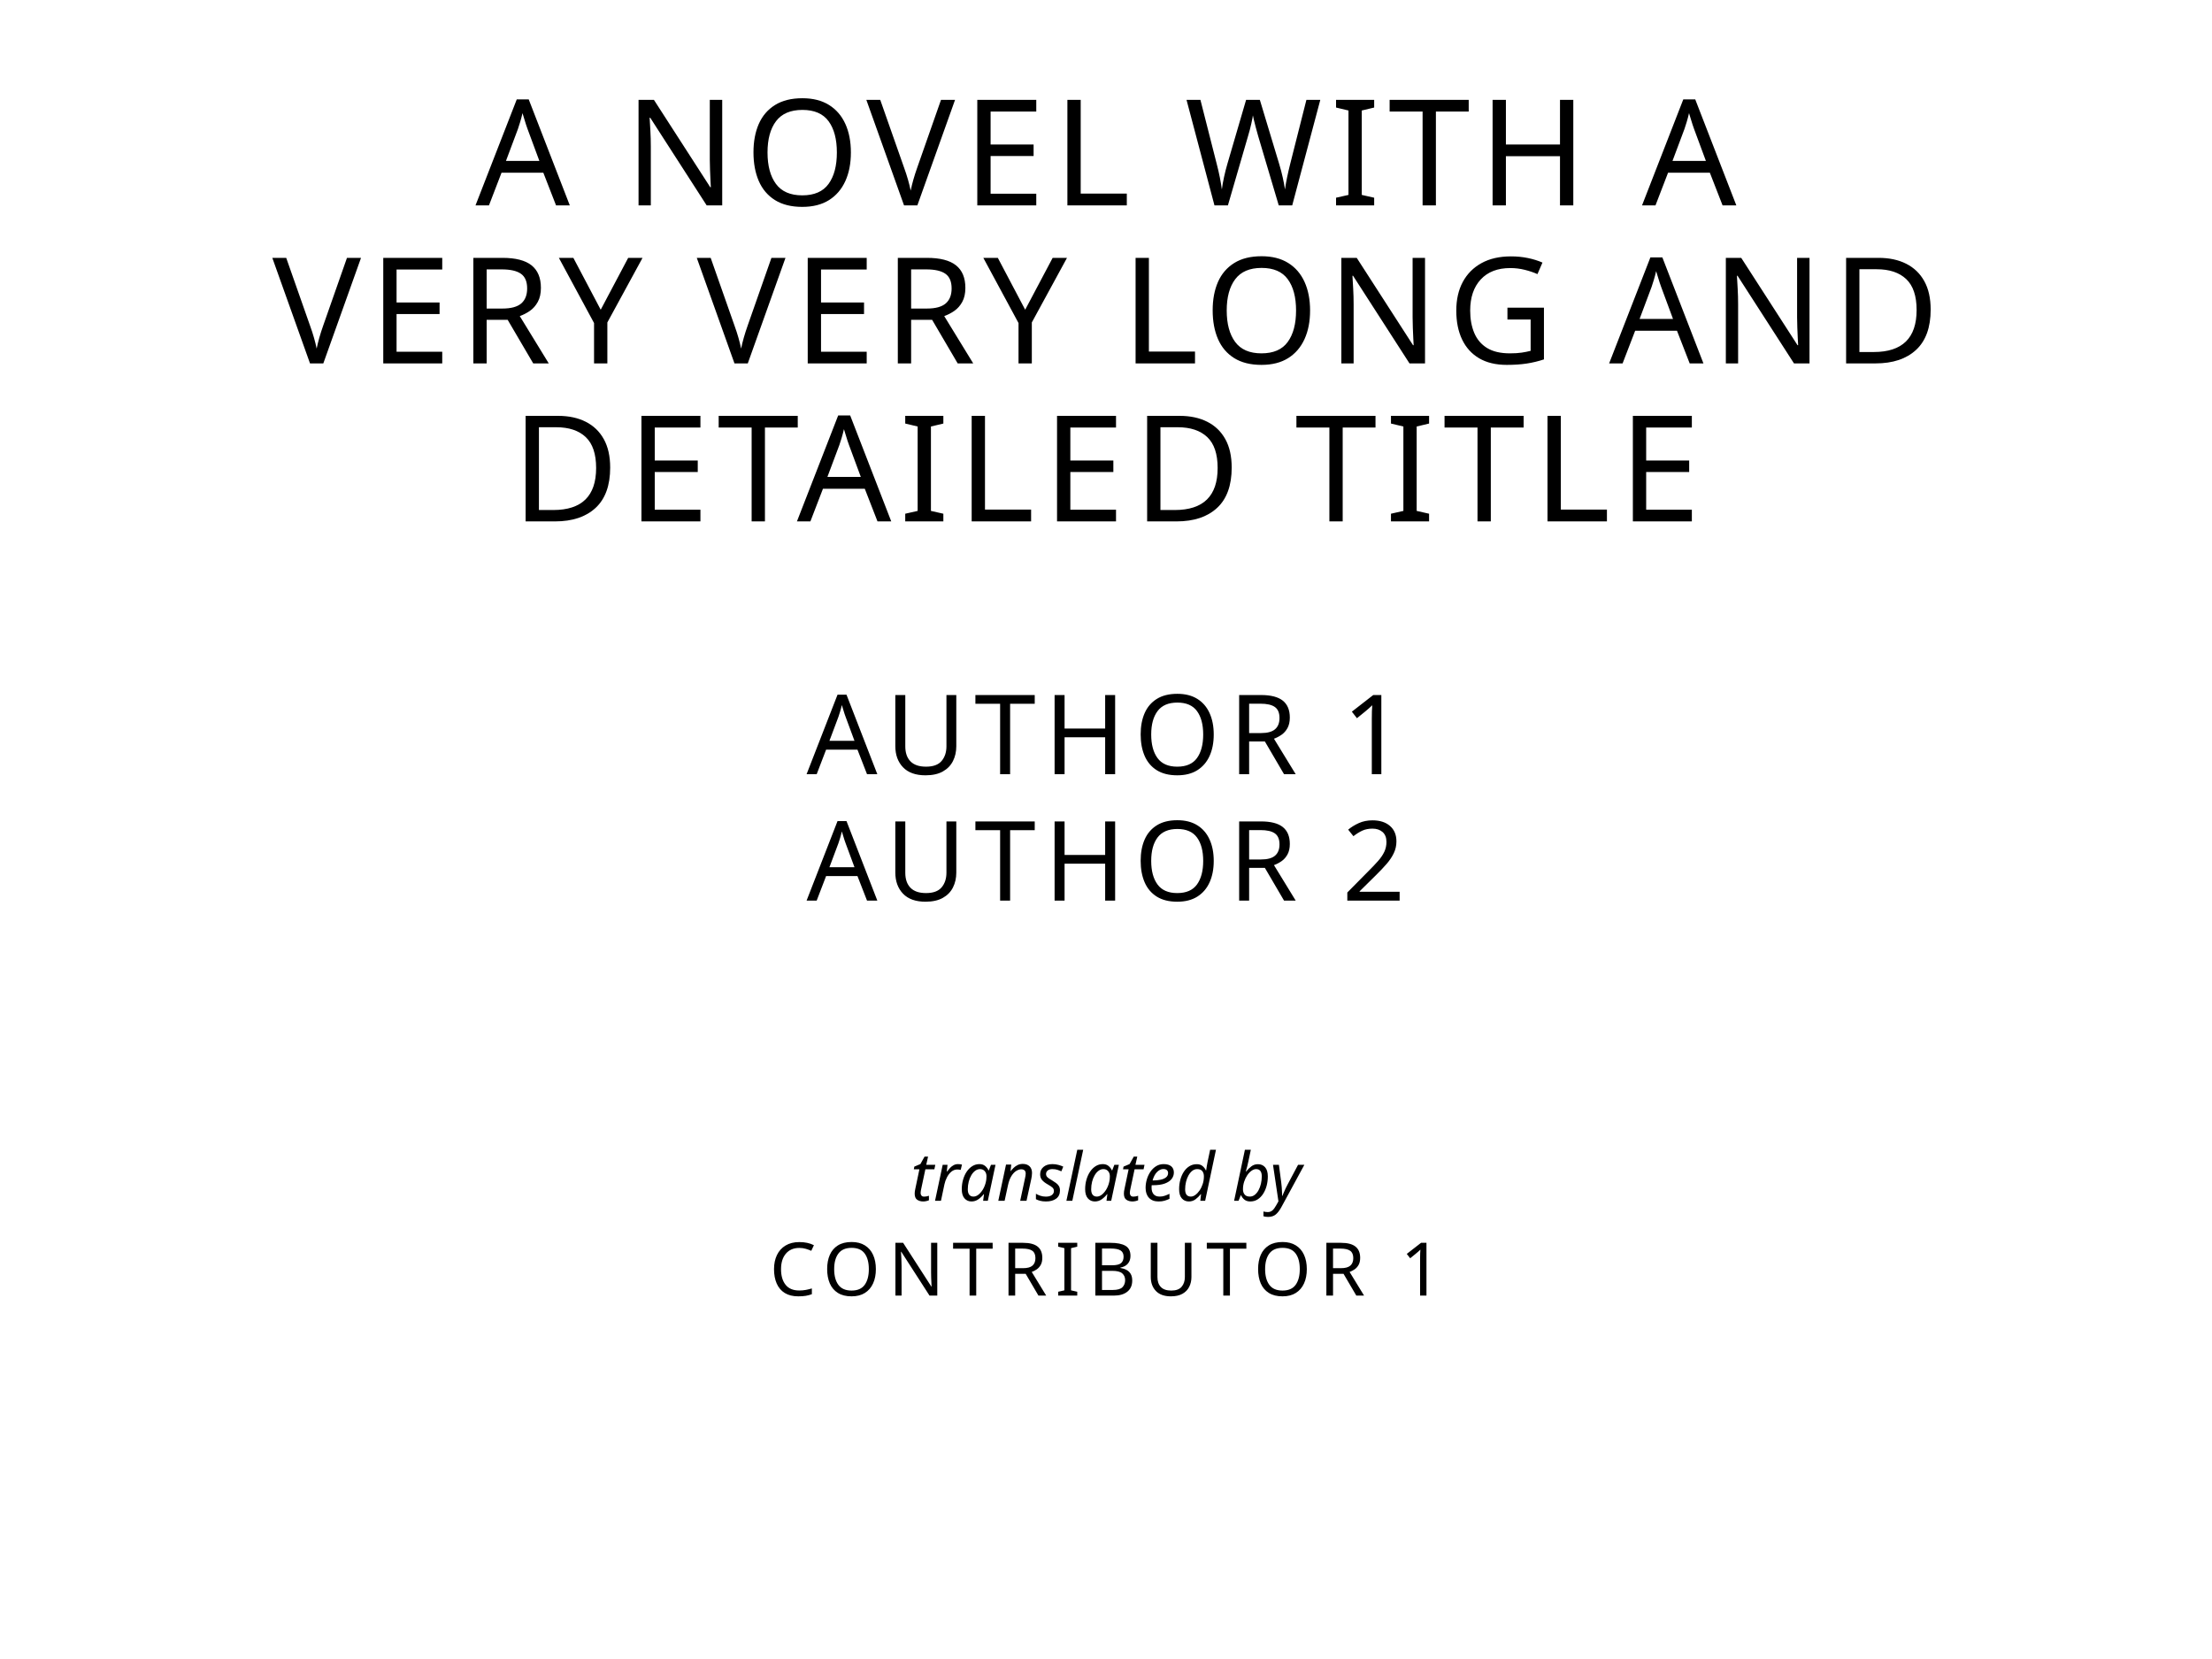
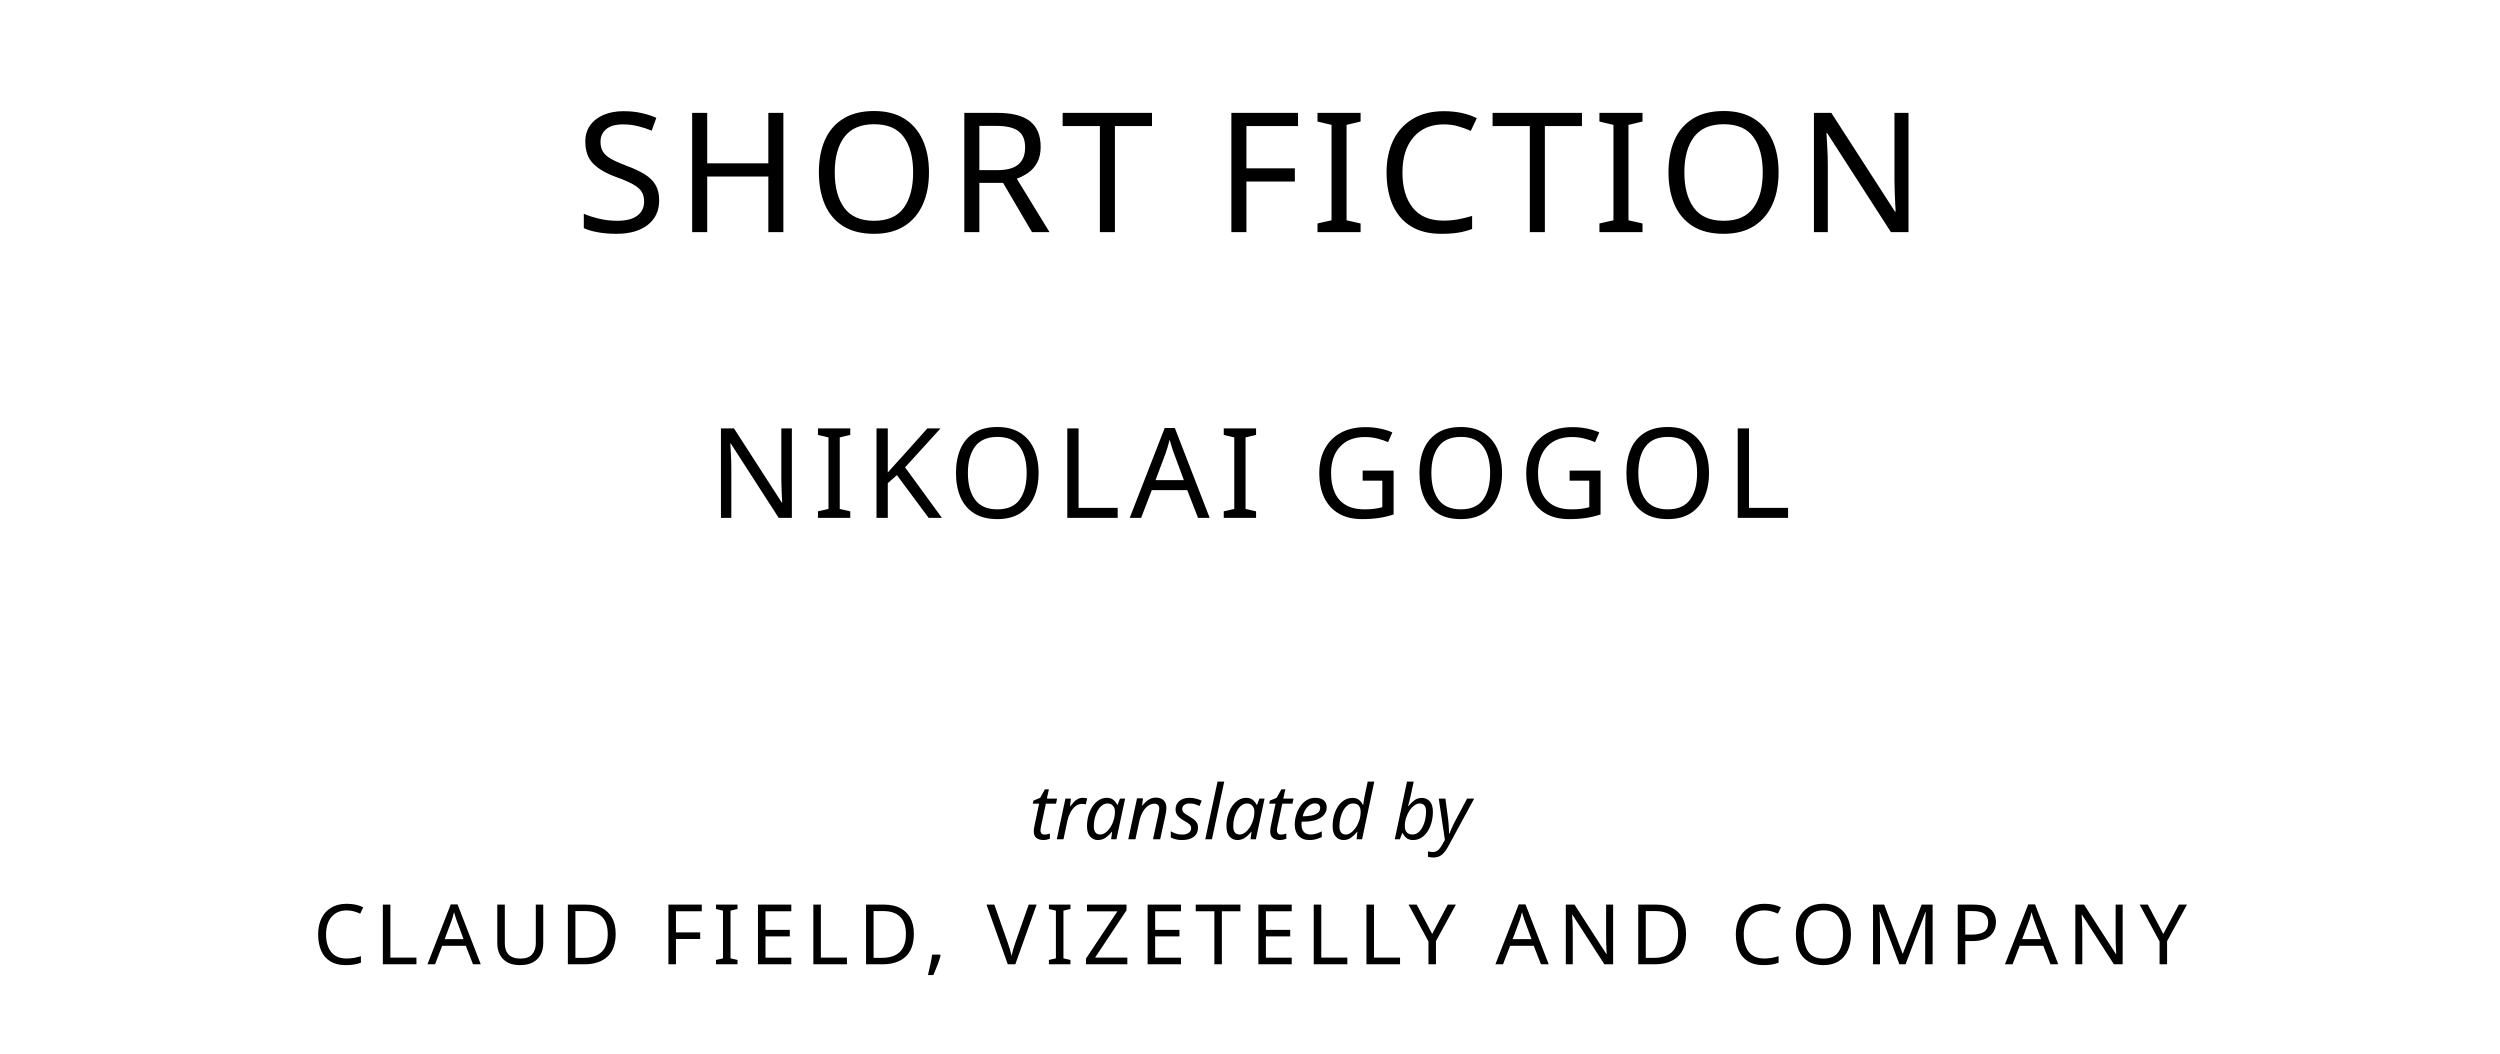
- <svg xmlns="http://www.w3.org/2000/svg" version="1.1" viewBox="0 0 1400 1050">
-   <text style="font-family:League Spartan;font-size:93.567px;letter-spacing:5px" text-anchor="middle" x="700" y="130">A NOVEL WITH A</text>
-   <text style="font-family:League Spartan;font-size:93.567px;letter-spacing:5px" text-anchor="middle" x="700" y="230">VERY VERY LONG AND</text>
-   <text style="font-family:League Spartan;font-size:93.567px;letter-spacing:5px" text-anchor="middle" x="700" y="330">DETAILED TITLE</text>
-   <text style="font-family:League Spartan;font-size:70.175px;letter-spacing:5px" text-anchor="middle" x="700" y="490">AUTHOR 1</text>
-   <text style="font-family:League Spartan;font-size:70.175px;letter-spacing:5px" text-anchor="middle" x="700" y="570">AUTHOR 2</text>
-   <text style="font-family:OFL Sorts Mill Goudy;font-size:42.508px;font-style:italic" text-anchor="middle" x="700" y="760">translated by</text>
-   <text style="font-family:League Spartan;font-size:46.784px;letter-spacing:5px" text-anchor="middle" x="700" y="820">CONTRIBUTOR 1</text>
+ <svg xmlns="http://www.w3.org/2000/svg" version="1.1" viewBox="0 0 1400 590">
+   <text style="font-family:League Spartan;font-size:93.567px;letter-spacing:5px" text-anchor="middle" x="700" y="130">SHORT FICTION</text>
+   <text style="font-family:League Spartan;font-size:70.175px;letter-spacing:5px" text-anchor="middle" x="700" y="290">NIKOLAI GOGOL</text>
+   <text style="font-family:OFL Sorts Mill Goudy;font-size:42.508px;font-style:italic" text-anchor="middle" x="700" y="470">translated by</text>
+   <text style="font-family:League Spartan;font-size:46.784px;letter-spacing:5px" text-anchor="middle" x="700" y="540">CLAUD FIELD, VIZETELLY AND COMPANY</text>
</svg>
